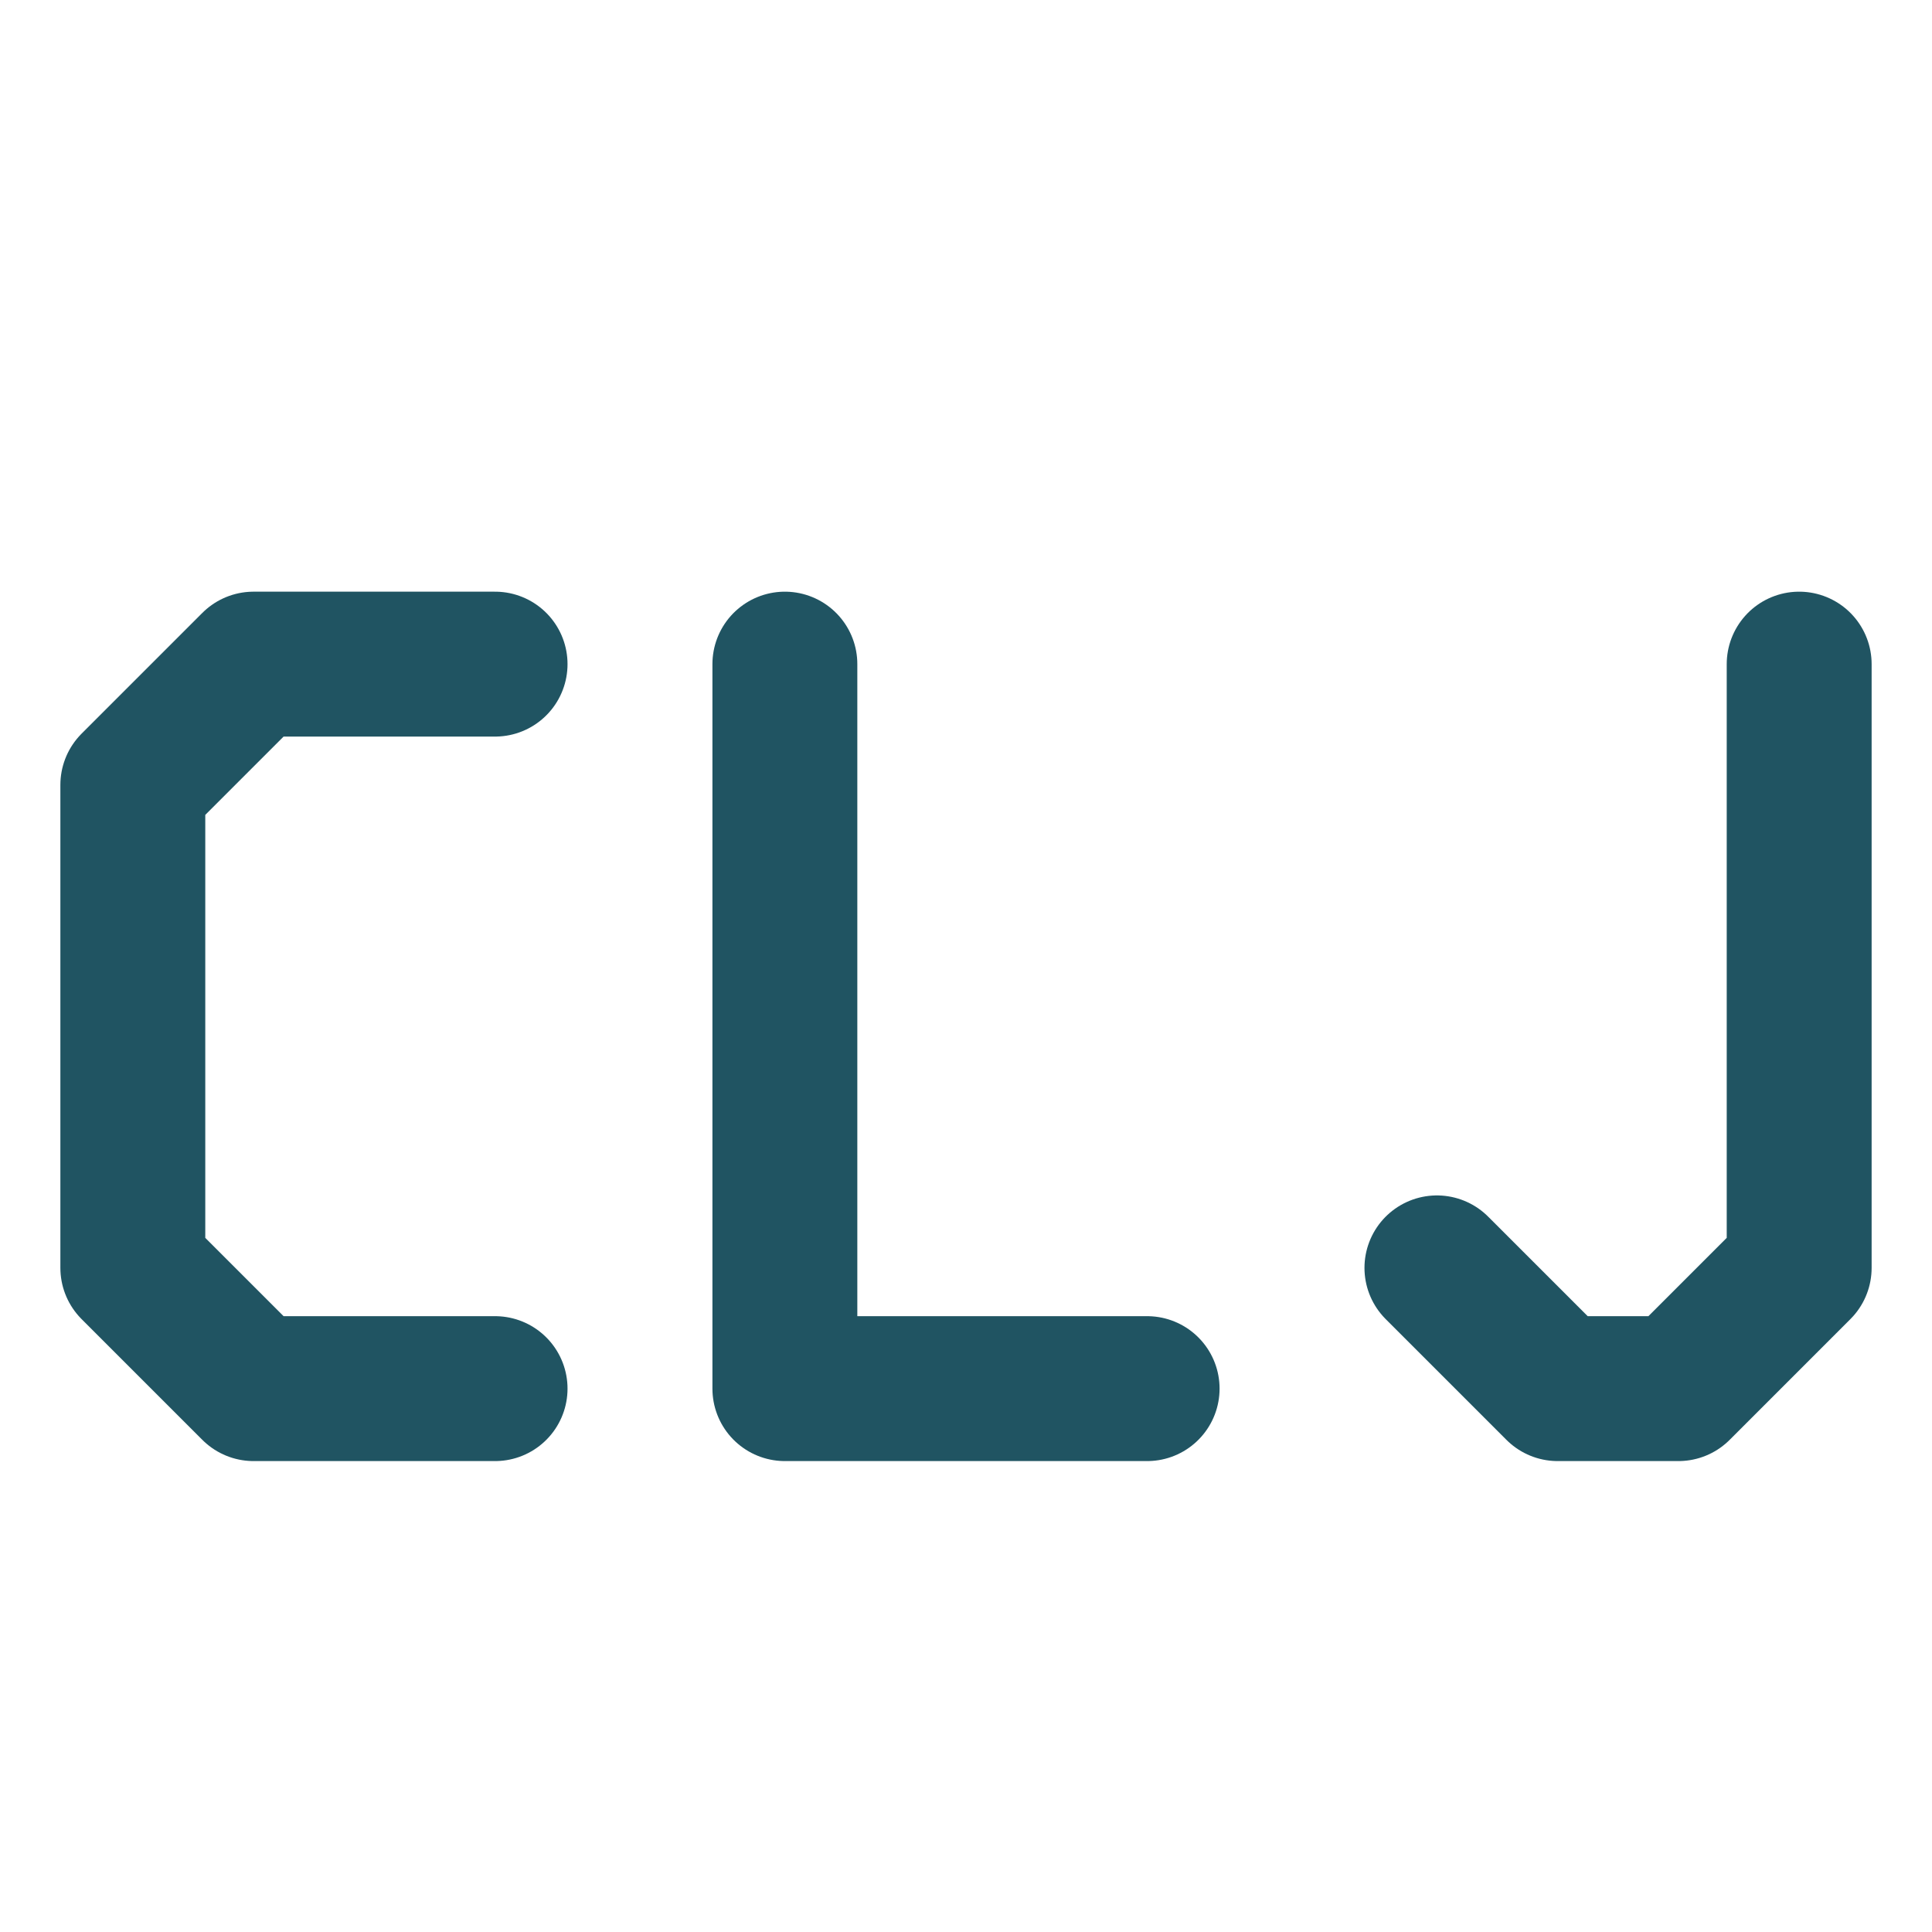
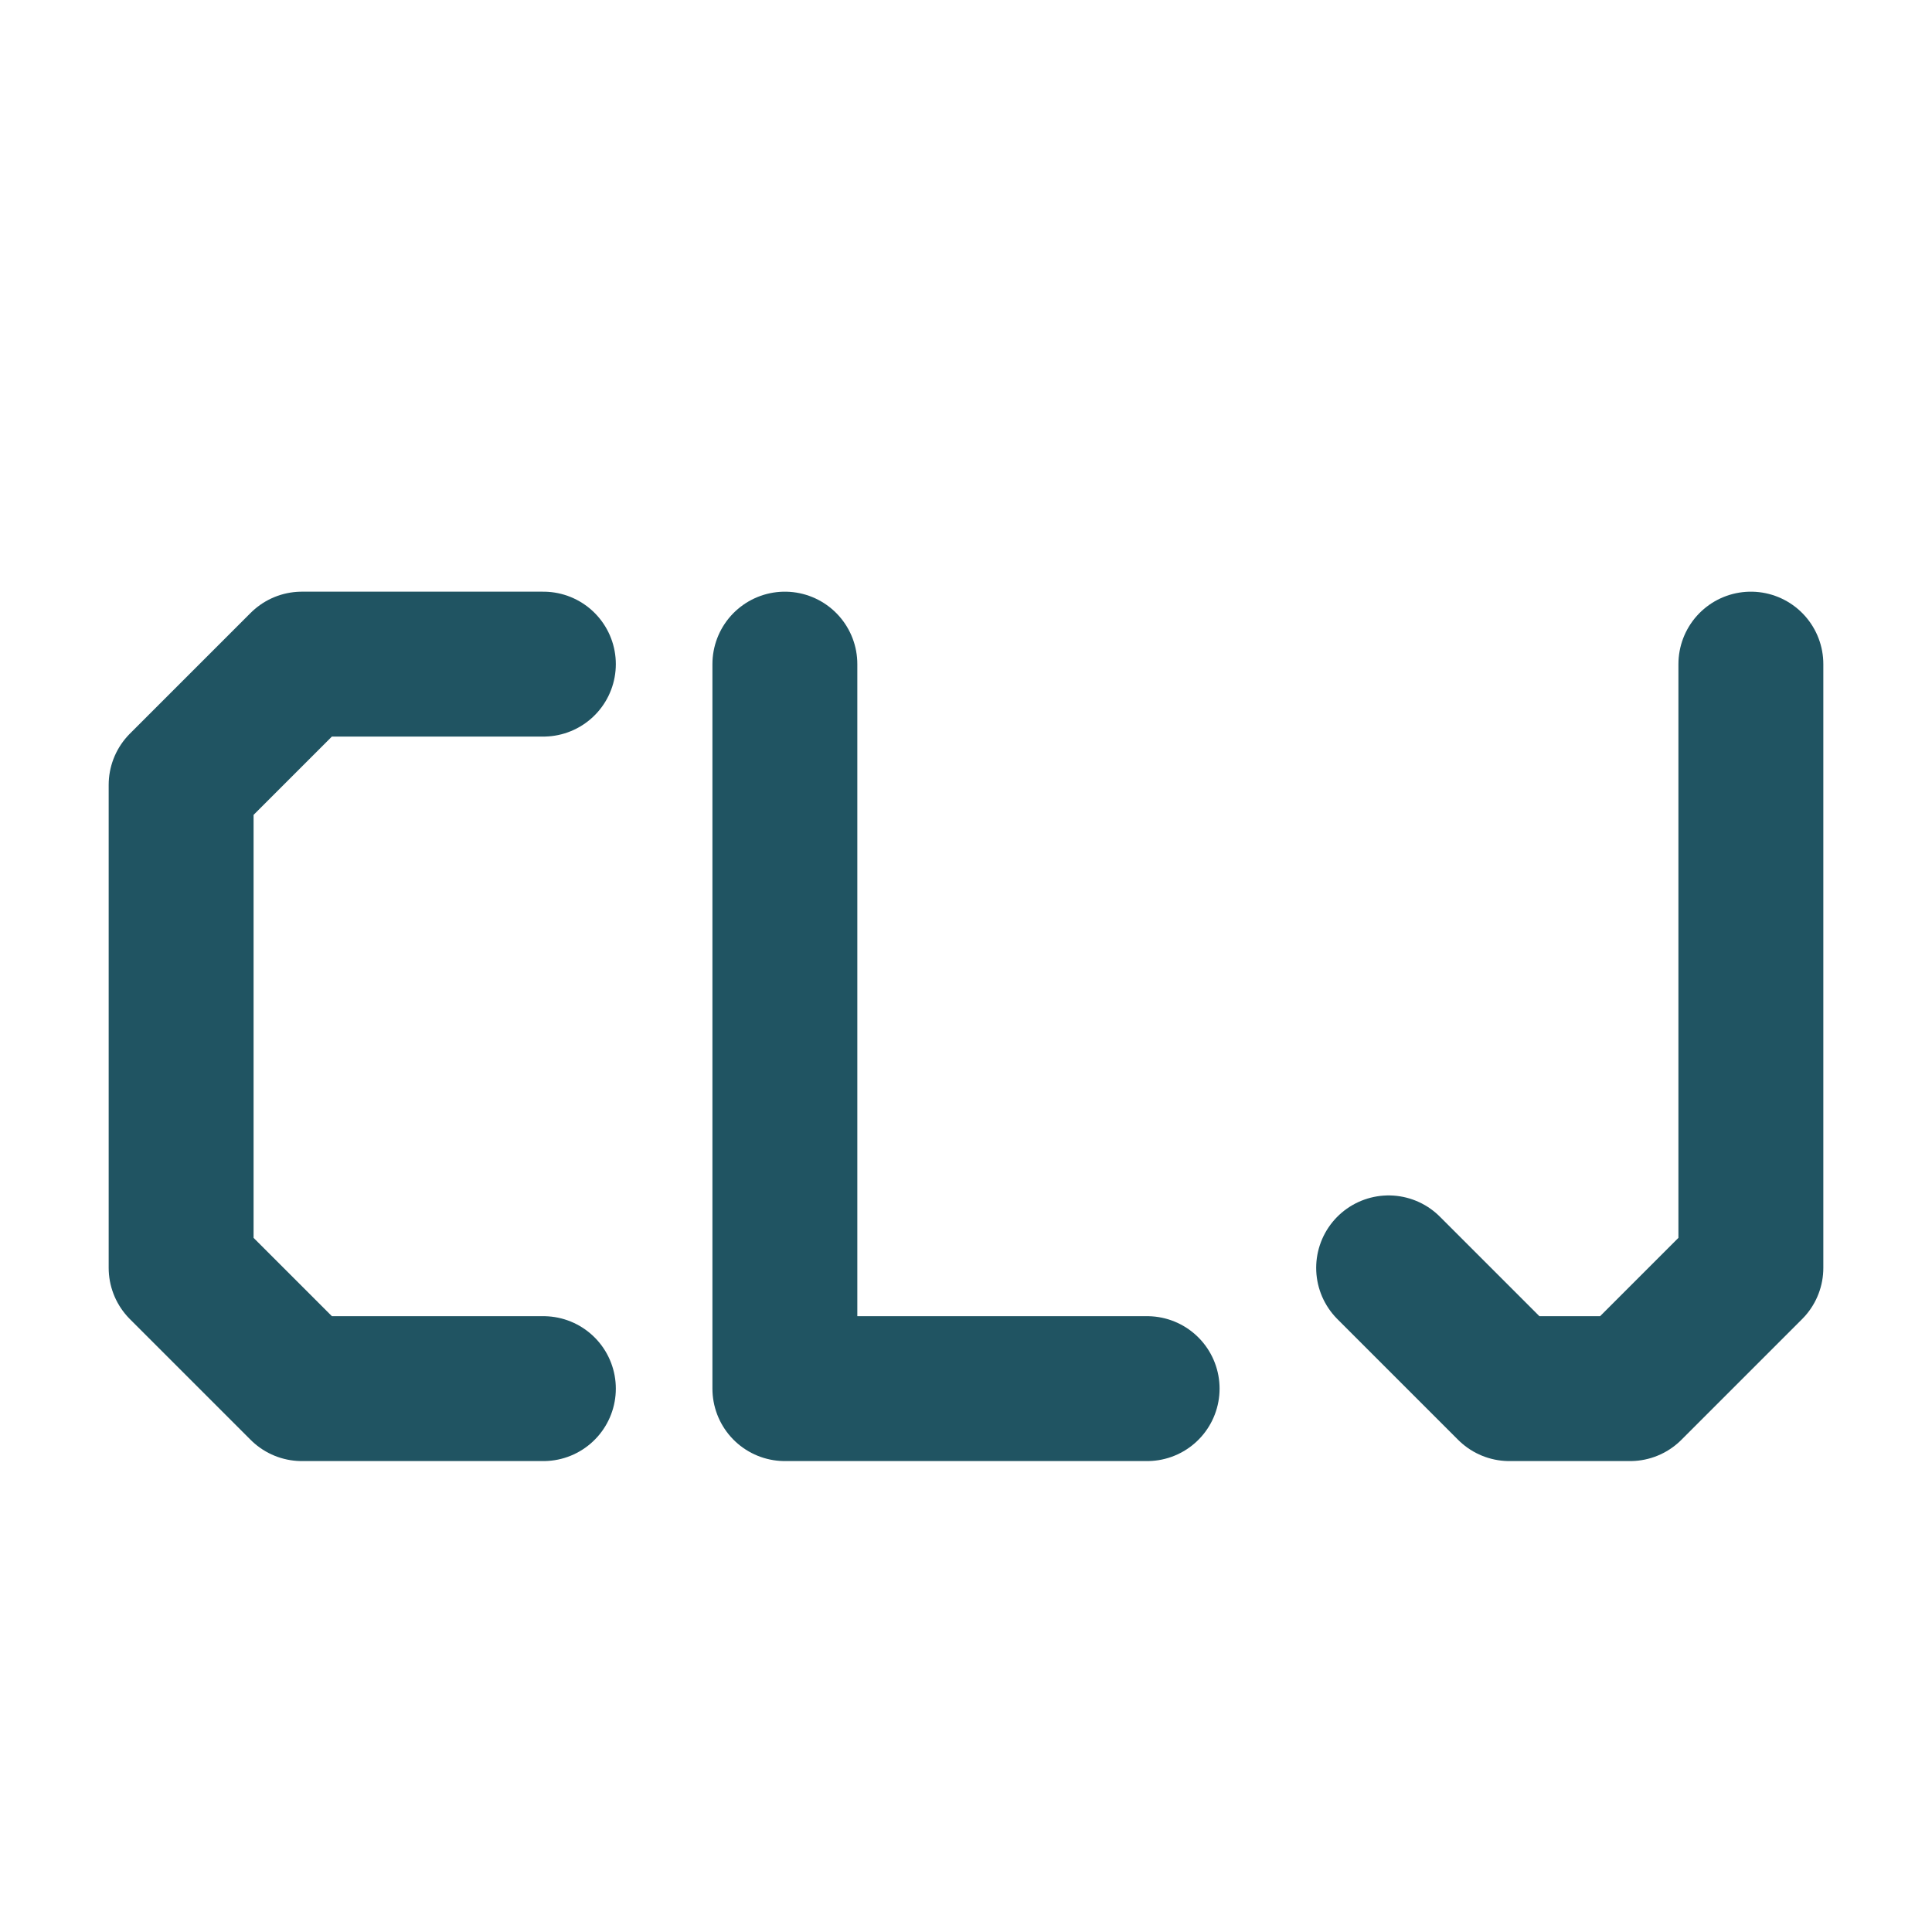
<svg xmlns="http://www.w3.org/2000/svg" width="16" height="16" viewBox="0 0 16 16">
-   <path d="M4.1 5.5H2.1L1.1 6.5V10.5L2.1 11.5H4.1M6.5 5.5V11.5H9.5M14.9 5.5V10.5L13.9 11.5H12.9L11.9 10.5" fill="none" stroke="#205462" stroke-width="1.2" stroke-linecap="round" stroke-linejoin="round" />
+   <path d="M4.5 5.5L2.5 5.5L1.5 6.5L1.5 10.5L2.5 11.5L4.5 11.5M6.5 5.5L6.5 11.5L9.5 11.5M14.5 5.5L14.5 10.5L13.5 11.5L12.5 11.5L11.5 10.5" fill="none" stroke="#205462" stroke-width="1.2" stroke-linecap="round" stroke-linejoin="round" />
</svg>
